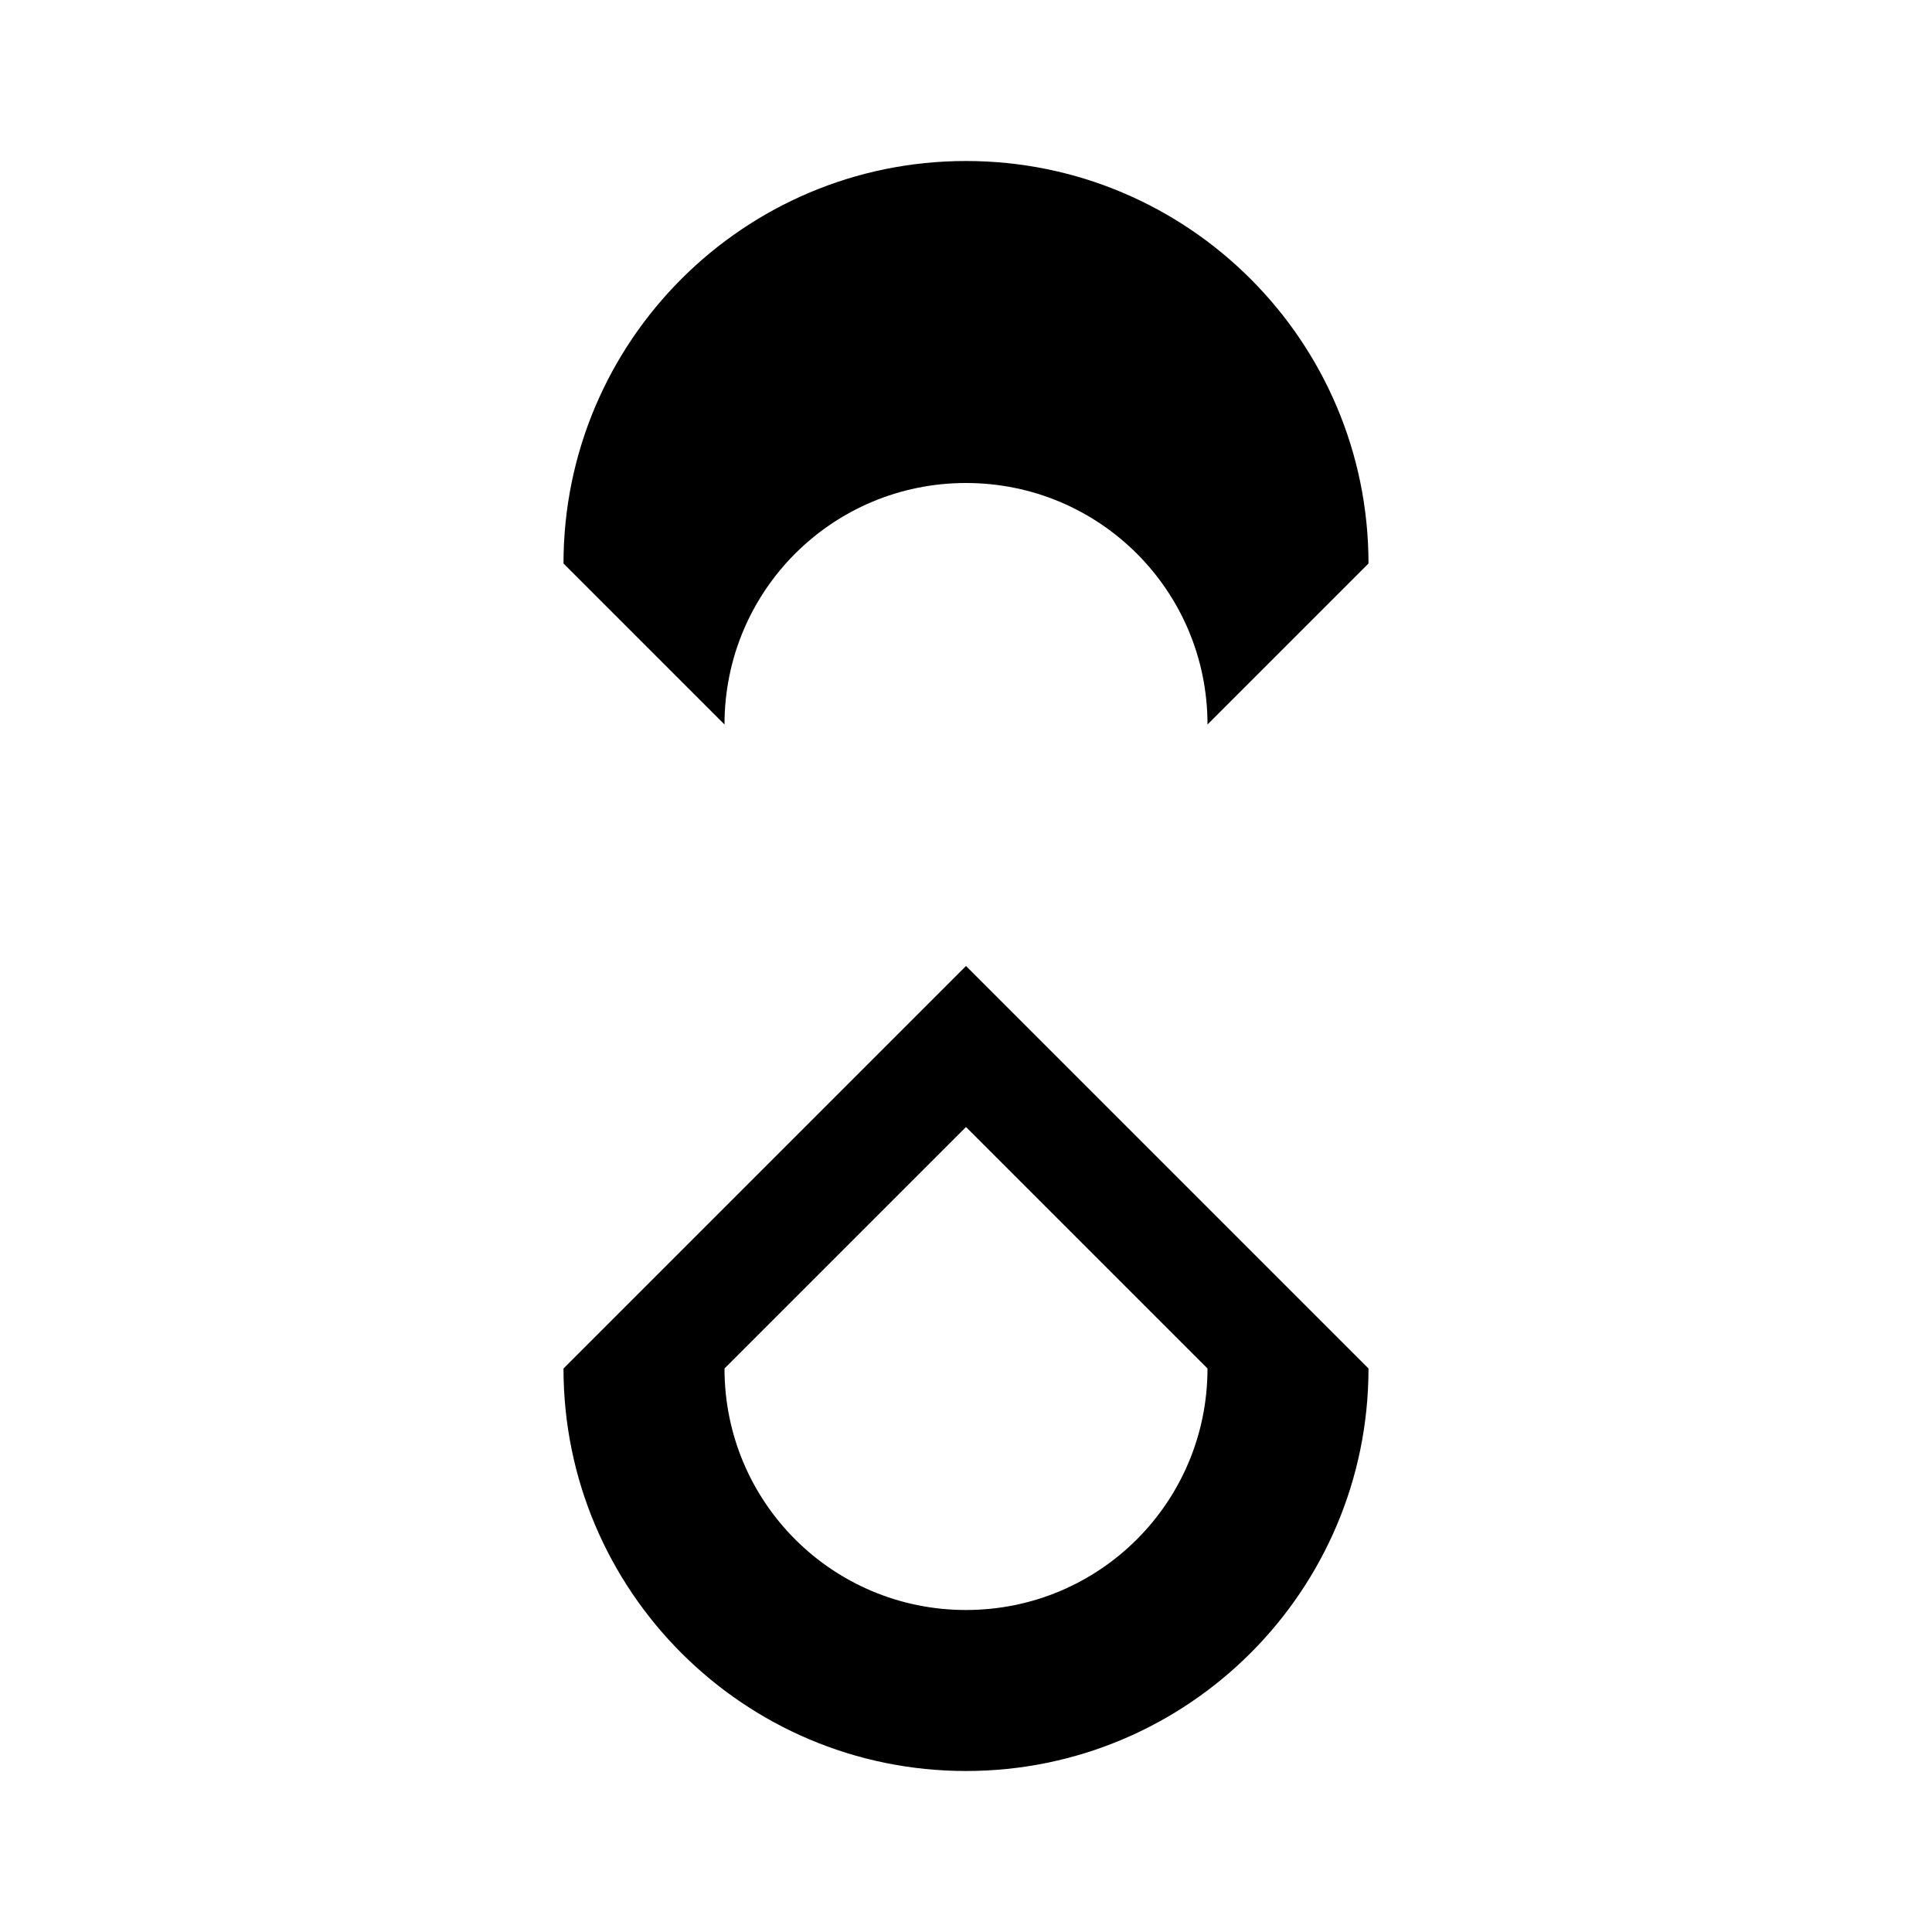
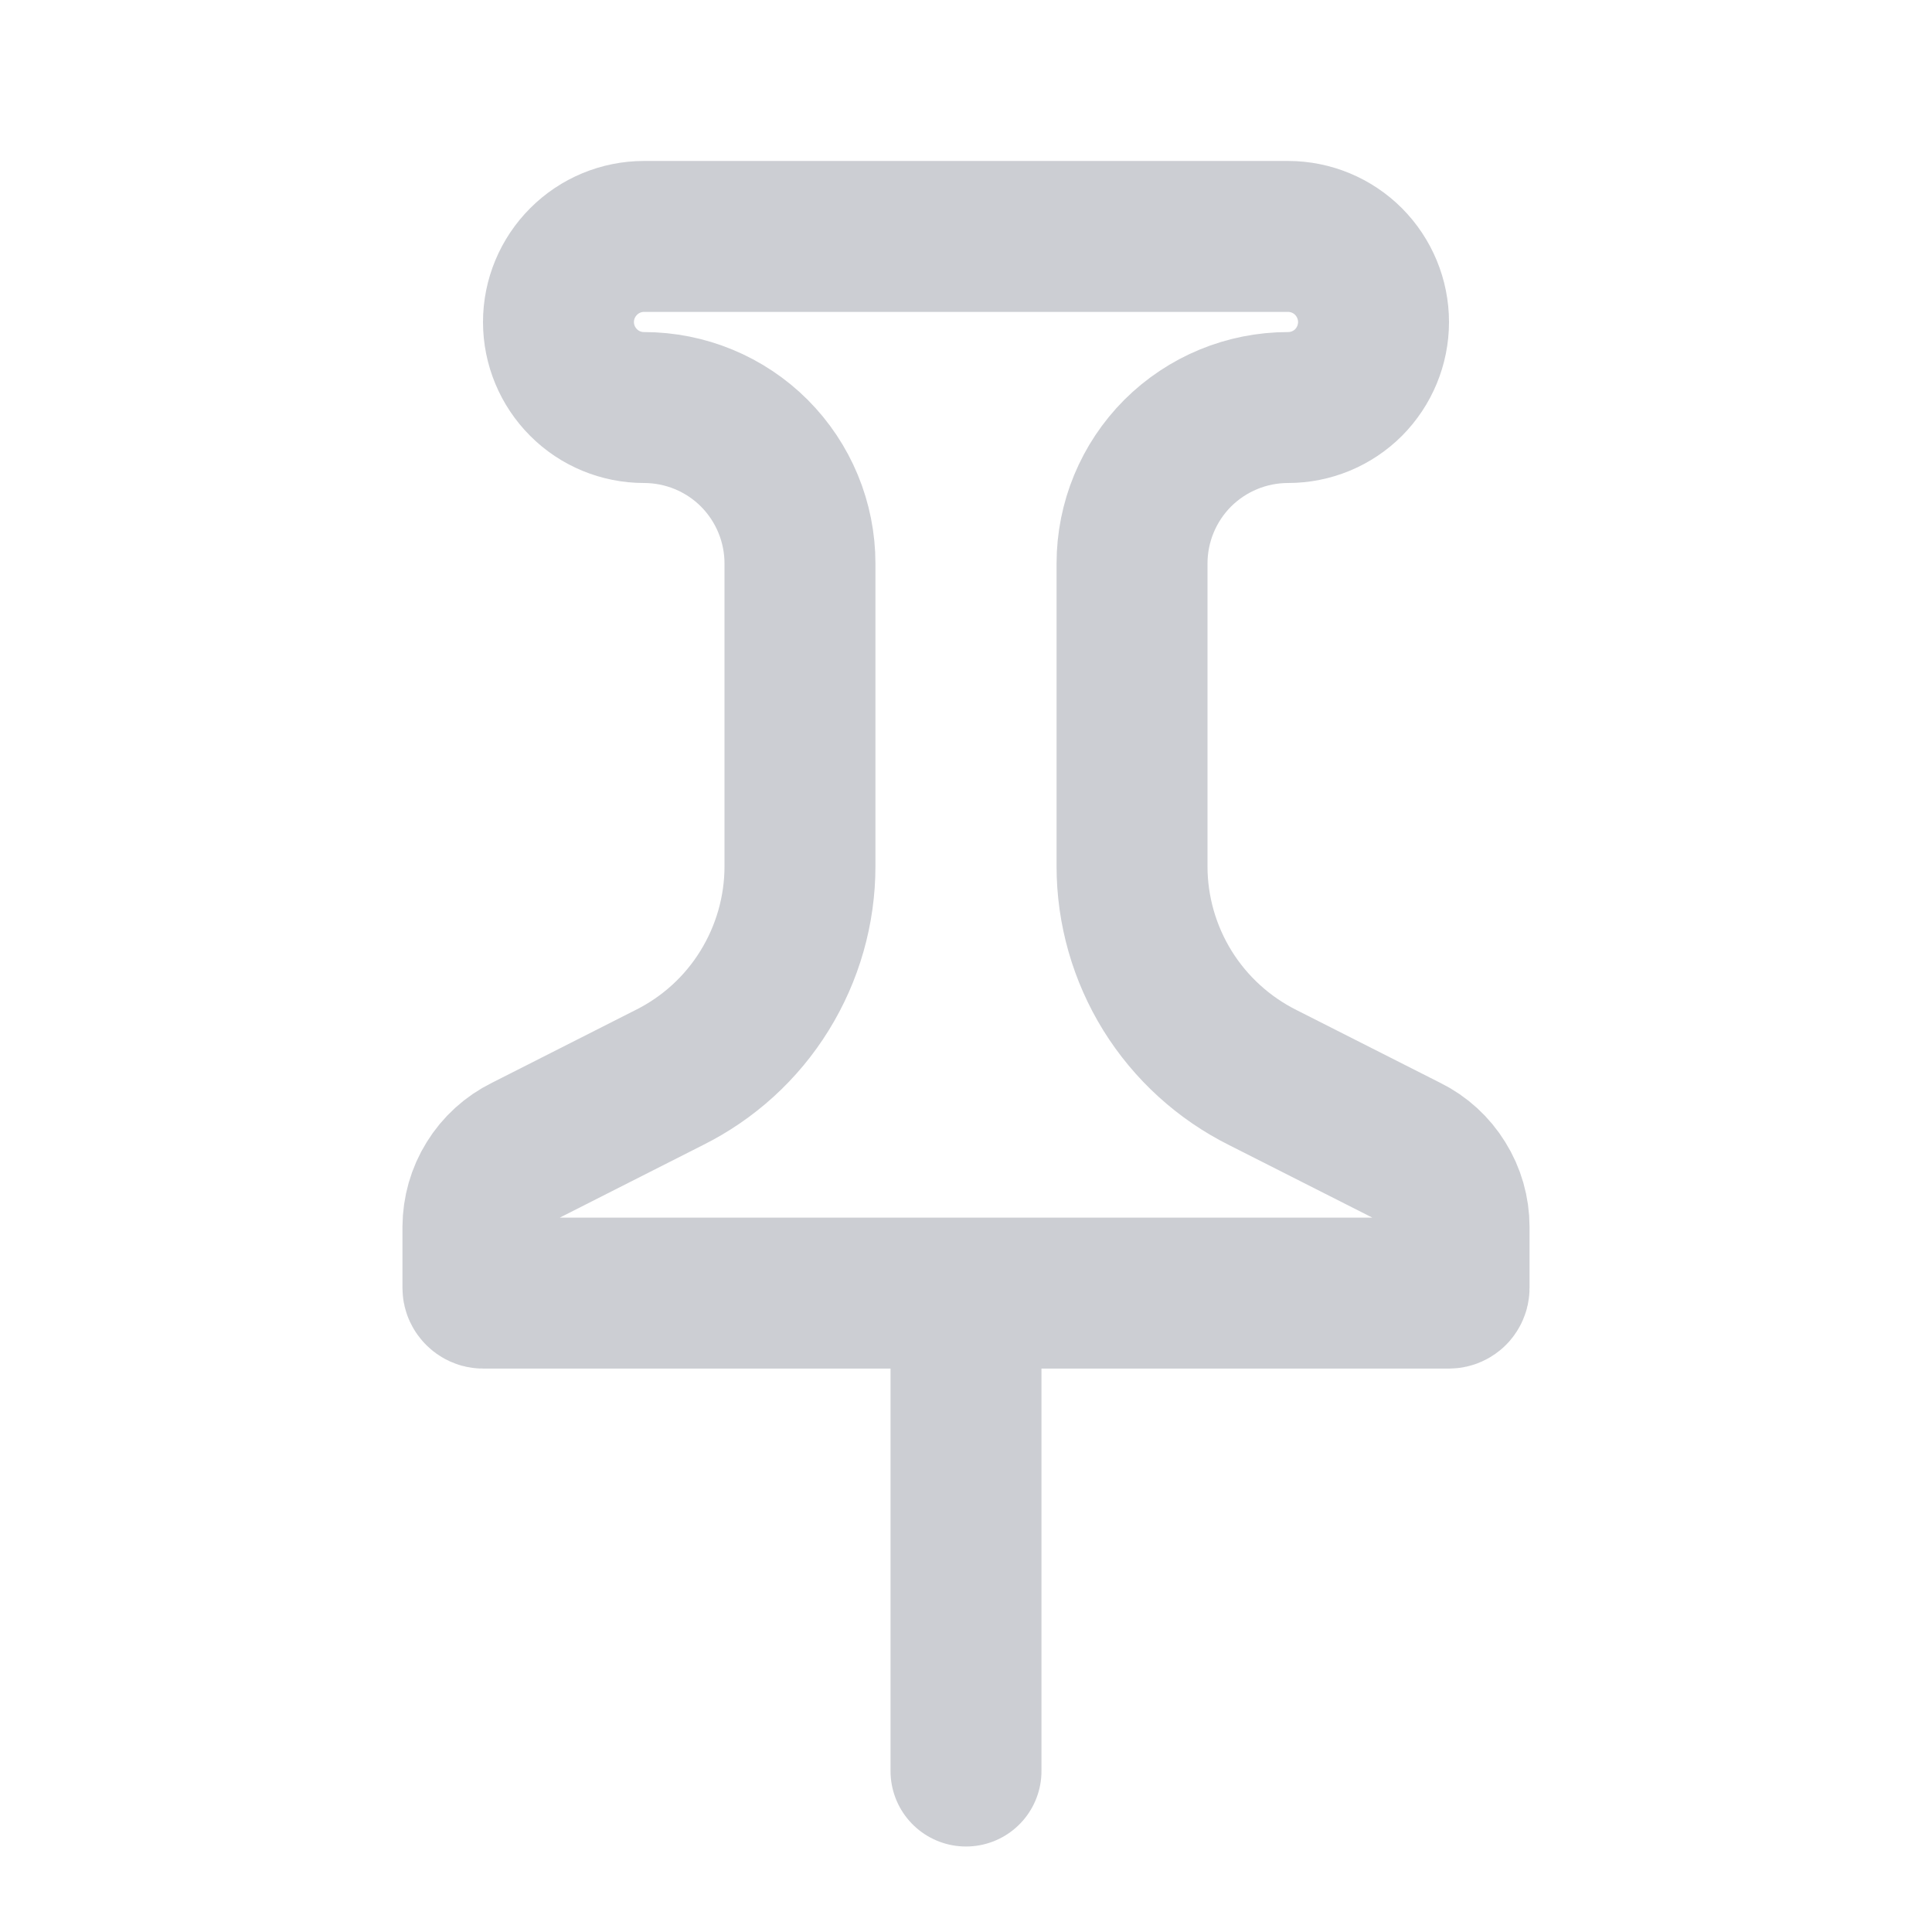
- <svg xmlns="http://www.w3.org/2000/svg" width="24" height="24" viewBox="0 0 24 24" fill="currentColor">
-   <path d="M12 2C9.24 2 7 4.24 7 7l5 5-5 5c0 2.76 2.24 5 5 5s5-2.24 5-5l-5-5 5-5c0-2.76-2.24-5-5-5zm0 18c-1.66 0-3-1.34-3-3l3-3 3 3c0 1.66-1.34 3-3 3zm0-14c1.66 0 3 1.34 3 3l-3 3-3-3c0-1.66 1.34-3 3-3z" />
+ <svg xmlns="http://www.w3.org/2000/svg" width="16" height="16" viewBox="0 0 16 16" fill="none">
+   <path d="M8 11.334V14.667" stroke="#CCCED3" stroke-width="1.25" stroke-linecap="round" stroke-linejoin="round" />
+   <path d="M6.625 7.174V7.173V4.667C6.625 4.324 6.489 3.996 6.247 3.753C6.005 3.511 5.676 3.375 5.333 3.375C5.146 3.375 4.965 3.301 4.833 3.168C4.7 3.035 4.625 2.855 4.625 2.667C4.625 2.479 4.7 2.299 4.833 2.166C4.965 2.033 5.146 1.958 5.333 1.958H10.667C10.855 1.958 11.035 2.033 11.168 2.166C11.3 2.299 11.375 2.479 11.375 2.667C11.375 2.855 11.3 3.035 11.168 3.168C11.035 3.301 10.855 3.375 10.667 3.375C10.324 3.375 9.996 3.511 9.753 3.753C9.511 3.996 9.375 4.324 9.375 4.667V7.173V7.174C9.375 7.538 9.477 7.895 9.669 8.205C9.861 8.514 10.135 8.763 10.46 8.925L11.645 9.525L11.645 9.525L11.649 9.527C11.767 9.585 11.866 9.676 11.935 9.788C12.005 9.9 12.042 10.029 12.042 10.161V10.667C12.042 10.678 12.037 10.688 12.03 10.696C12.022 10.704 12.011 10.709 12 10.709H4C3.989 10.709 3.979 10.704 3.971 10.696C3.963 10.688 3.958 10.678 3.958 10.667L3.958 10.161C3.958 10.161 3.958 10.16 3.958 10.16C3.959 10.029 3.995 9.9 4.065 9.788C4.134 9.676 4.234 9.585 4.352 9.527L4.352 9.527L4.356 9.525L5.54 8.925C5.866 8.763 6.14 8.514 6.331 8.205C6.523 7.895 6.625 7.538 6.625 7.174Z" stroke="#CCCED3" stroke-width="1.25" stroke-linecap="round" stroke-linejoin="round" />
</svg>
